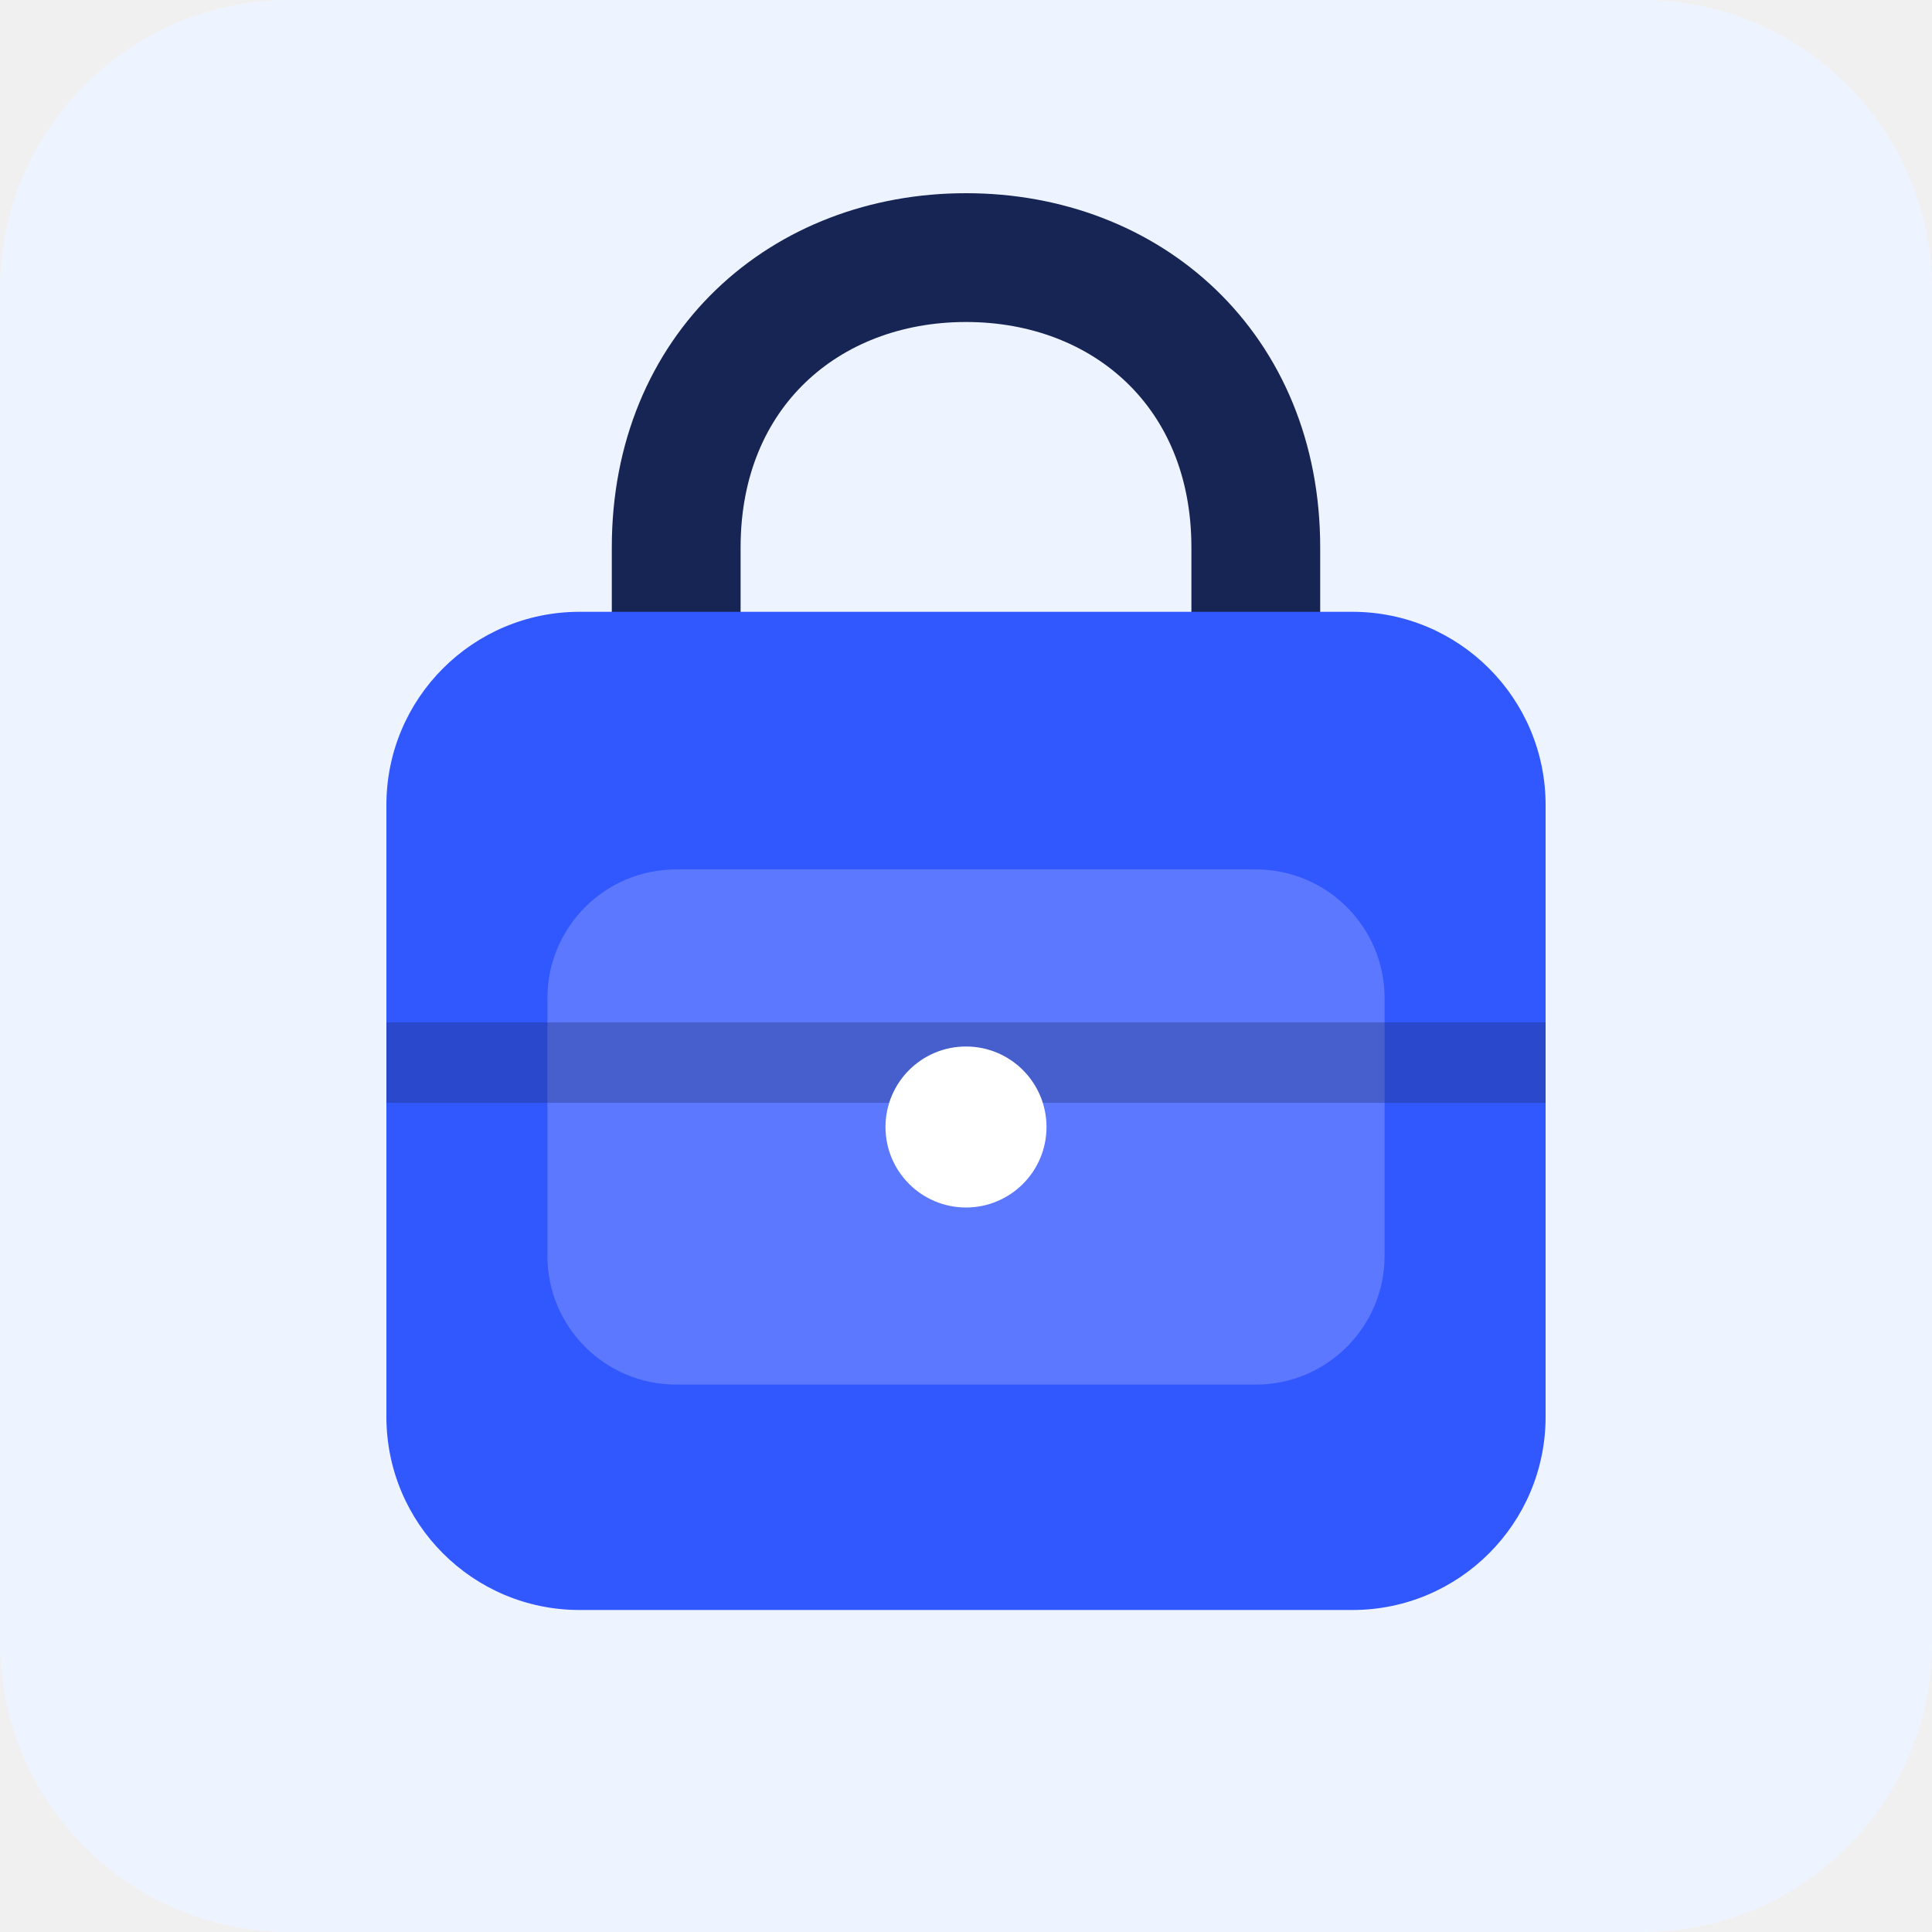
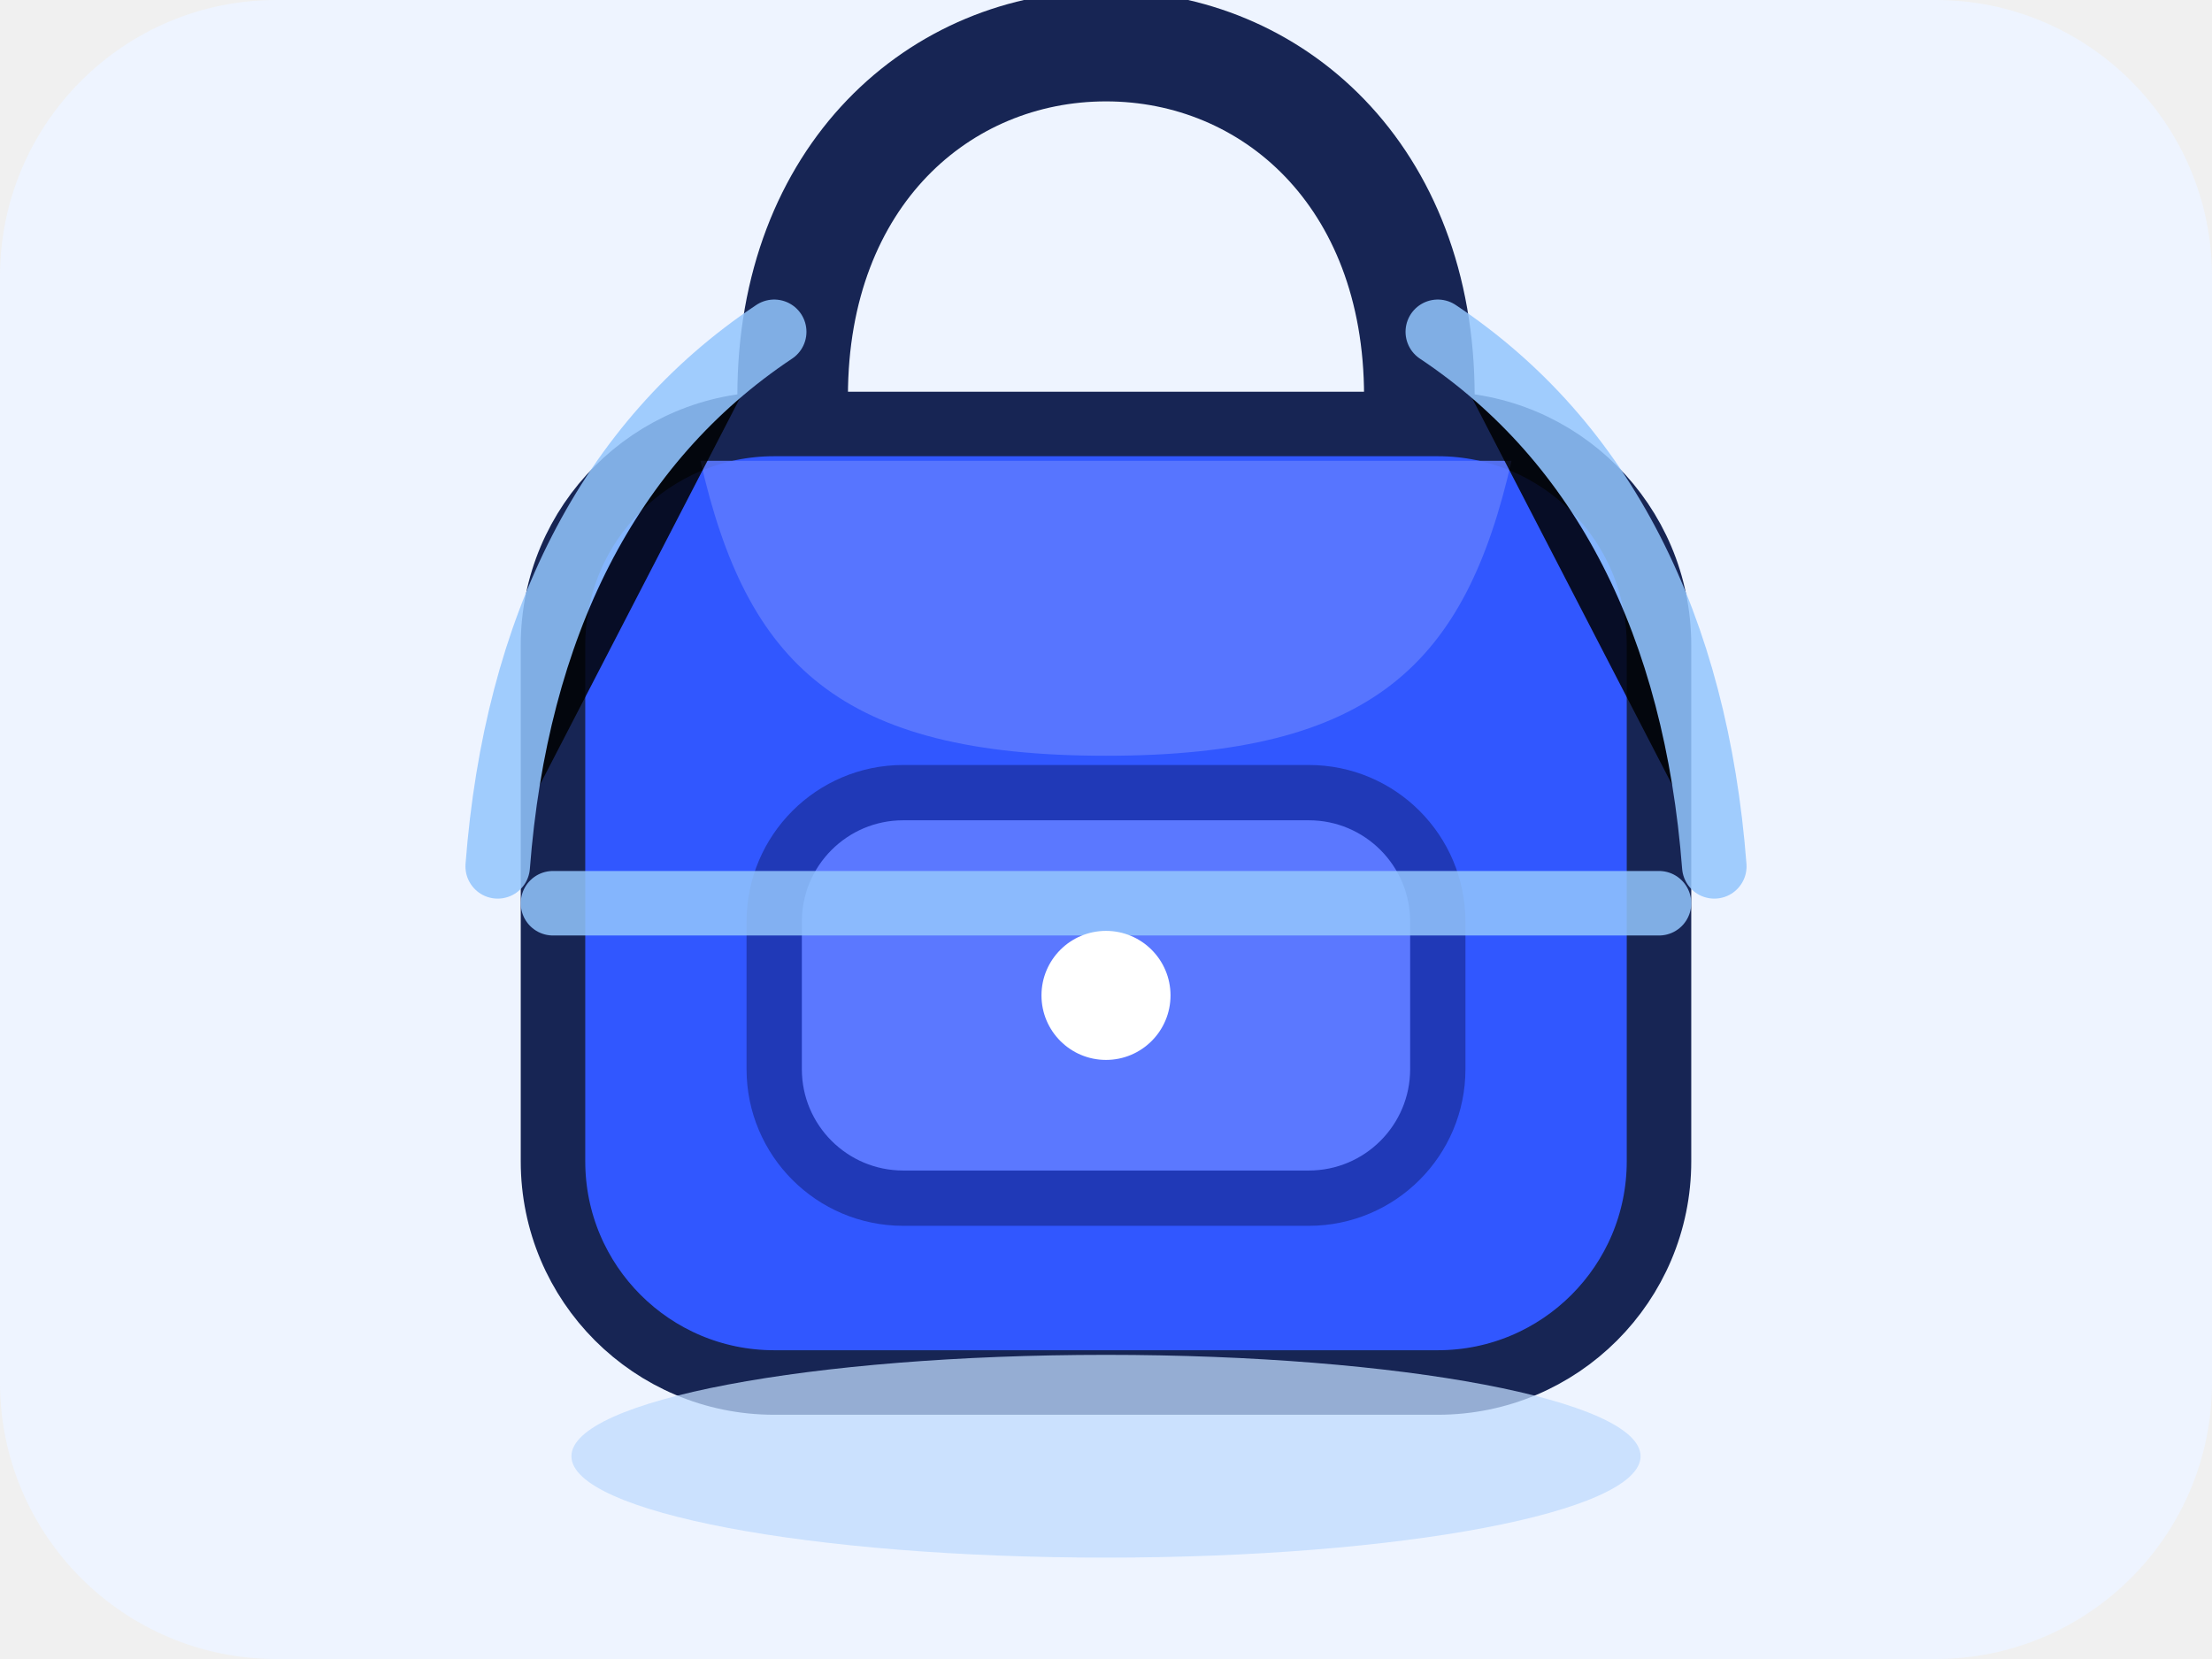
- <svg xmlns="http://www.w3.org/2000/svg" viewBox="0 0 120 120" role="img" aria-label="school bag">
-   <rect width="120" height="120" rx="18" fill="#eef4ff" />
-   <path d="M42 42v-8c0-11 8-18 18-18s18 7 18 18v8" fill="none" stroke="#172554" stroke-width="8" stroke-linecap="round" />
-   <rect x="24" y="38" width="72" height="62" rx="12" fill="#3157ff" />
-   <rect x="34" y="54" width="52" height="32" rx="8" fill="#5b78ff" />
-   <path d="M24 66h72" stroke="#172554" stroke-width="5" opacity=".3" />
-   <circle cx="60" cy="70" r="5" fill="#fff" />
+ <svg xmlns="http://www.w3.org/2000/svg" viewBox="0 0 240 180" role="img" aria-label="school bag">
+   <rect width="240" height="180" rx="30" fill="#eef4ff" />
+   <path d="M86 58v-15c0-24 16-38 34-38s34 14 34 38v15" fill="none" stroke="#172554" stroke-width="12" stroke-linecap="round" />
+   <rect x="60" y="46" width="120" height="104" rx="24" fill="#3157ff" stroke="#172554" stroke-width="7" />
+   <path d="M76 50c5 22 15 32 44 32s39-10 44-32" fill="#5b78ff" opacity=".9" />
+   <rect x="84" y="86" width="72" height="44" rx="14" fill="#5b78ff" stroke="#2039b7" stroke-width="6" />
+   <path d="M60 98h120M84 36c-18 12-28 32-30 58M156 36c18 12 28 32 30 58" stroke="#93c5fd" stroke-width="7" stroke-linecap="round" opacity=".85" />
+   <circle cx="120" cy="108" r="7" fill="#fff" />
+   <ellipse cx="120" cy="158" rx="58" ry="11" fill="#bfdbfe" opacity=".75" />
</svg>
